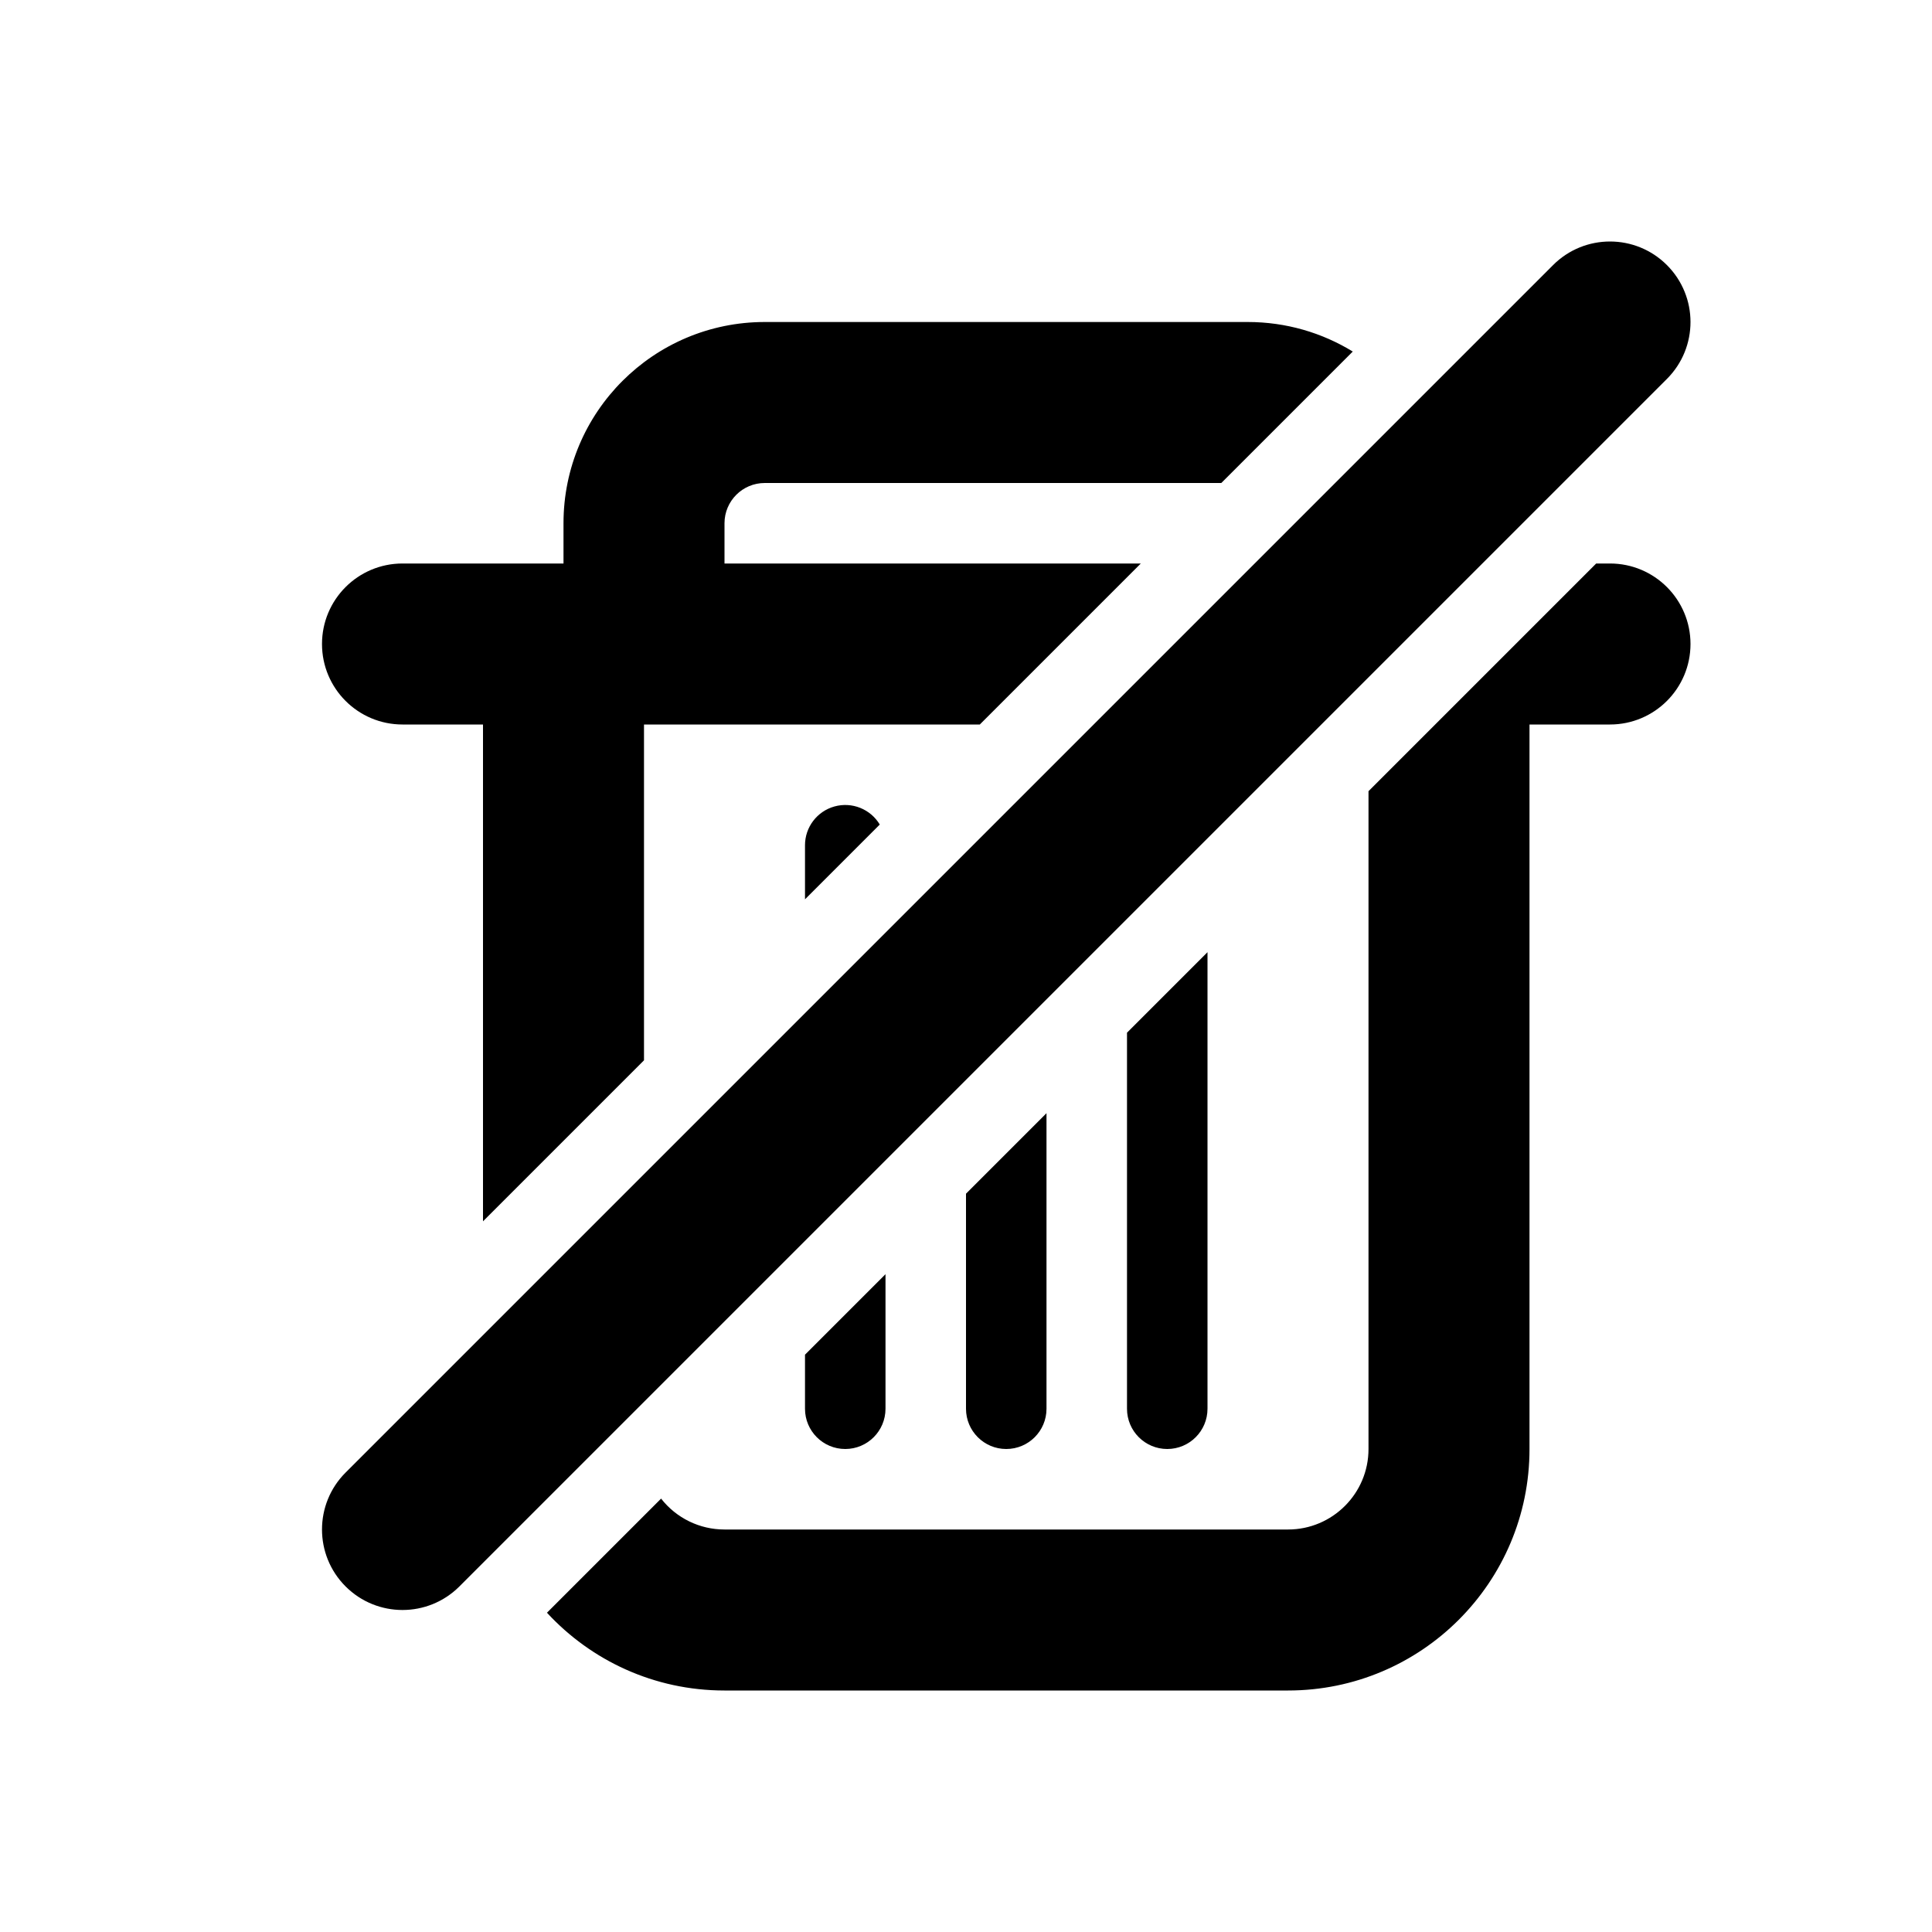
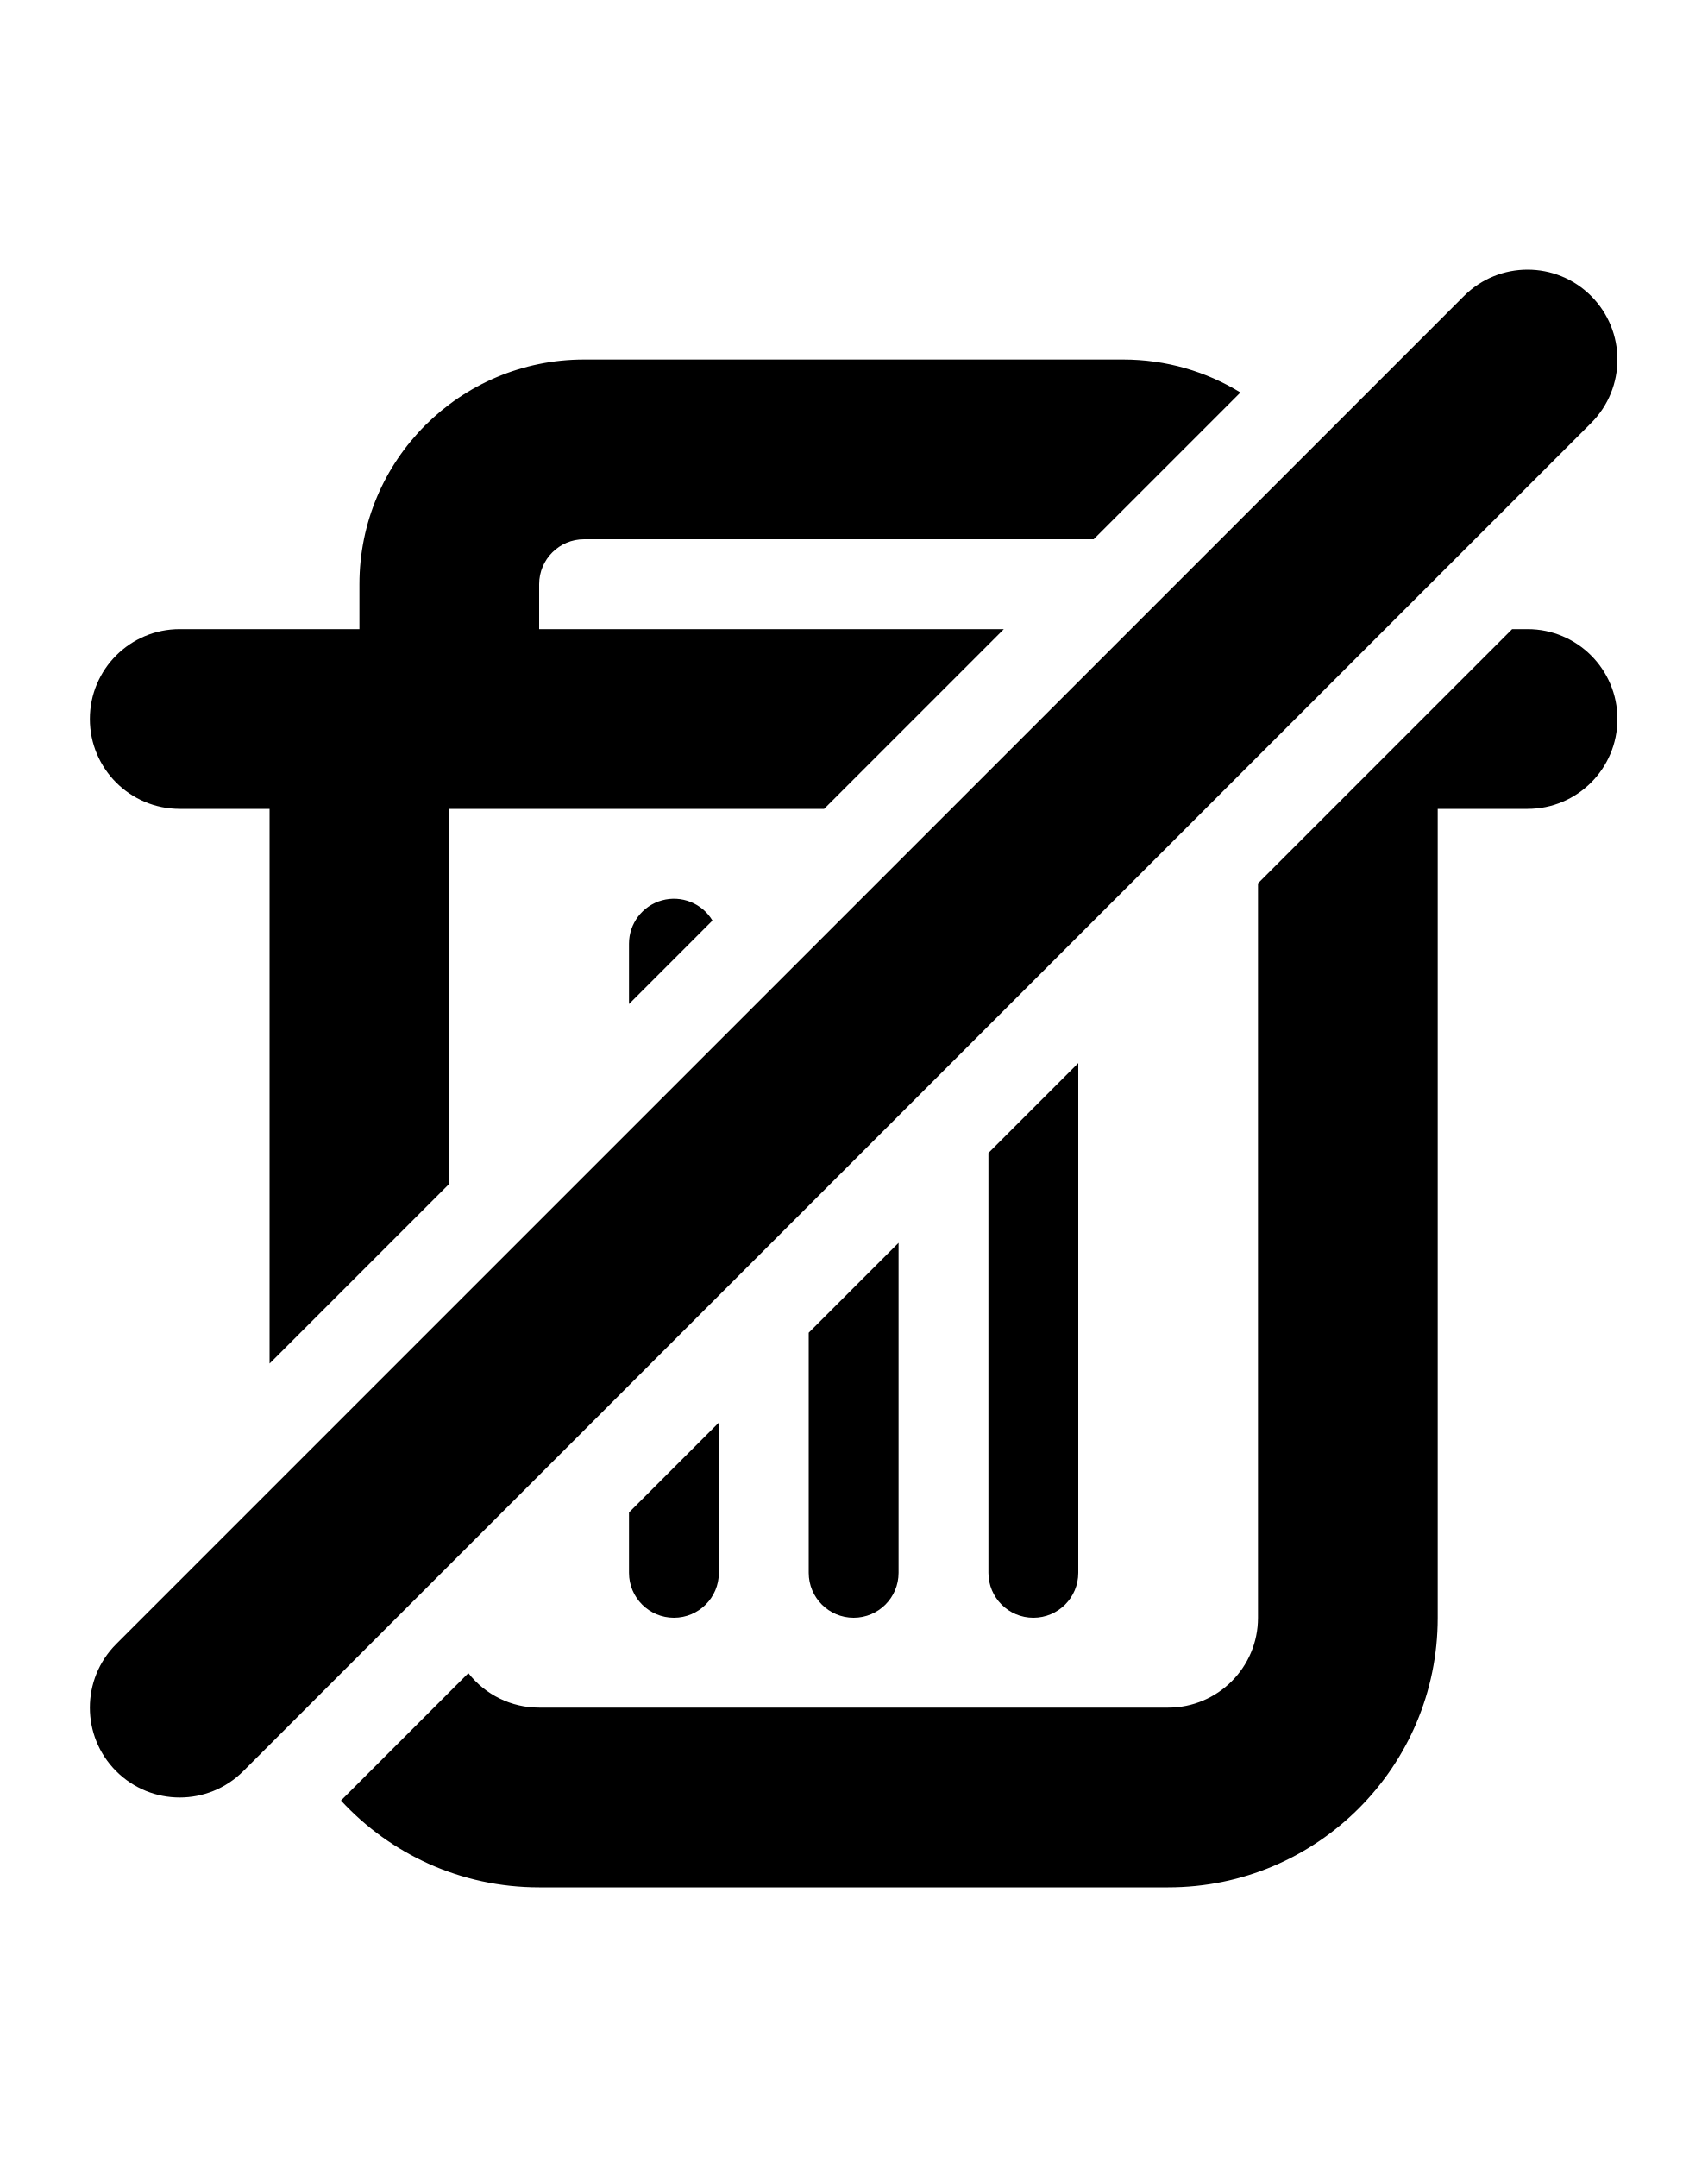
- <svg xmlns="http://www.w3.org/2000/svg" width="240" height="240" viewBox="0 0 240 240">
-   <path d="M168.045 43.67L151.715 60H95.008A5.002 5.002 0 0 0 90 65v5h51.716l-20 20H80v41.716l-20 20V90H50c-5.523 0-10-4.477-10-10s4.477-10 10-10h20v-5c0-13.81 11.197-25 25.007-25h59.986c4.784 0 9.253 1.342 13.052 3.67zM198.285 70H200c5.523 0 10 4.477 10 10s-4.477 10-10 10h-10v90.008C190 196.569 176.565 210 160.008 210H89.992c-8.716 0-16.566-3.722-22.046-9.662l14.177-14.176a9.978 9.978 0 0 0 7.87 3.838h70.015c5.512 0 9.992-4.478 9.992-9.992V98.284L198.284 70zm-88.997 32.427L100 111.716V105a5 5 0 0 1 9.288-2.573zm.712 55.857V175a5 5 0 1 1-10 0v-6.716l10-10zm20-20V175a5 5 0 1 1-10 0v-26.716l10-10zm20-20V175a5 5 0 1 1-10 0v-46.716l10-10zm42.929-85.355c3.905-3.905 10.237-3.905 14.142 0 3.905 3.905 3.905 10.237 0 14.142l-150 150c-3.905 3.905-10.237 3.905-14.142 0-3.905-3.905-3.905-10.237 0-14.142l150-150z" fill-rule="nonzero" fill="#000" />
+ <svg xmlns="http://www.w3.org/2000/svg" width="190" height="240" viewBox="0 0 190 240">
+   <path d="M138.045 43.67L121.715 60H65.008A5.002 5.002 0 0 0 60 65v5h51.716l-20 20H50v41.716l-20 20V90H20c-5.523 0-10-4.477-10-10s4.477-10 10-10h20v-5c0-13.81 11.197-25 25.007-25h59.986c4.784 0 9.253 1.342 13.052 3.67zM168.285 70H170c5.523 0 10 4.477 10 10s-4.477 10-10 10h-10v90.008C160 196.569 146.565 210 130.008 210H59.992c-8.716 0-16.566-3.722-22.046-9.662l14.177-14.176a9.978 9.978 0 0 0 7.87 3.838h70.015c5.512 0 9.992-4.478 9.992-9.992V98.284L168.284 70zm-88.997 32.427L70 111.716V105a5 5 0 0 1 9.288-2.573zM80 158.284V175a5 5 0 1 1-10 0v-6.716l10-10zm20-20V175a5 5 0 1 1-10 0v-26.716l10-10zm20-20V175a5 5 0 1 1-10 0v-46.716l10-10zm42.929-85.355c3.905-3.905 10.237-3.905 14.142 0 3.905 3.905 3.905 10.237 0 14.142l-150 150c-3.905 3.905-10.237 3.905-14.142 0-3.905-3.905-3.905-10.237 0-14.142l150-150z" fill-rule="nonzero" fill="#000" />
</svg>
